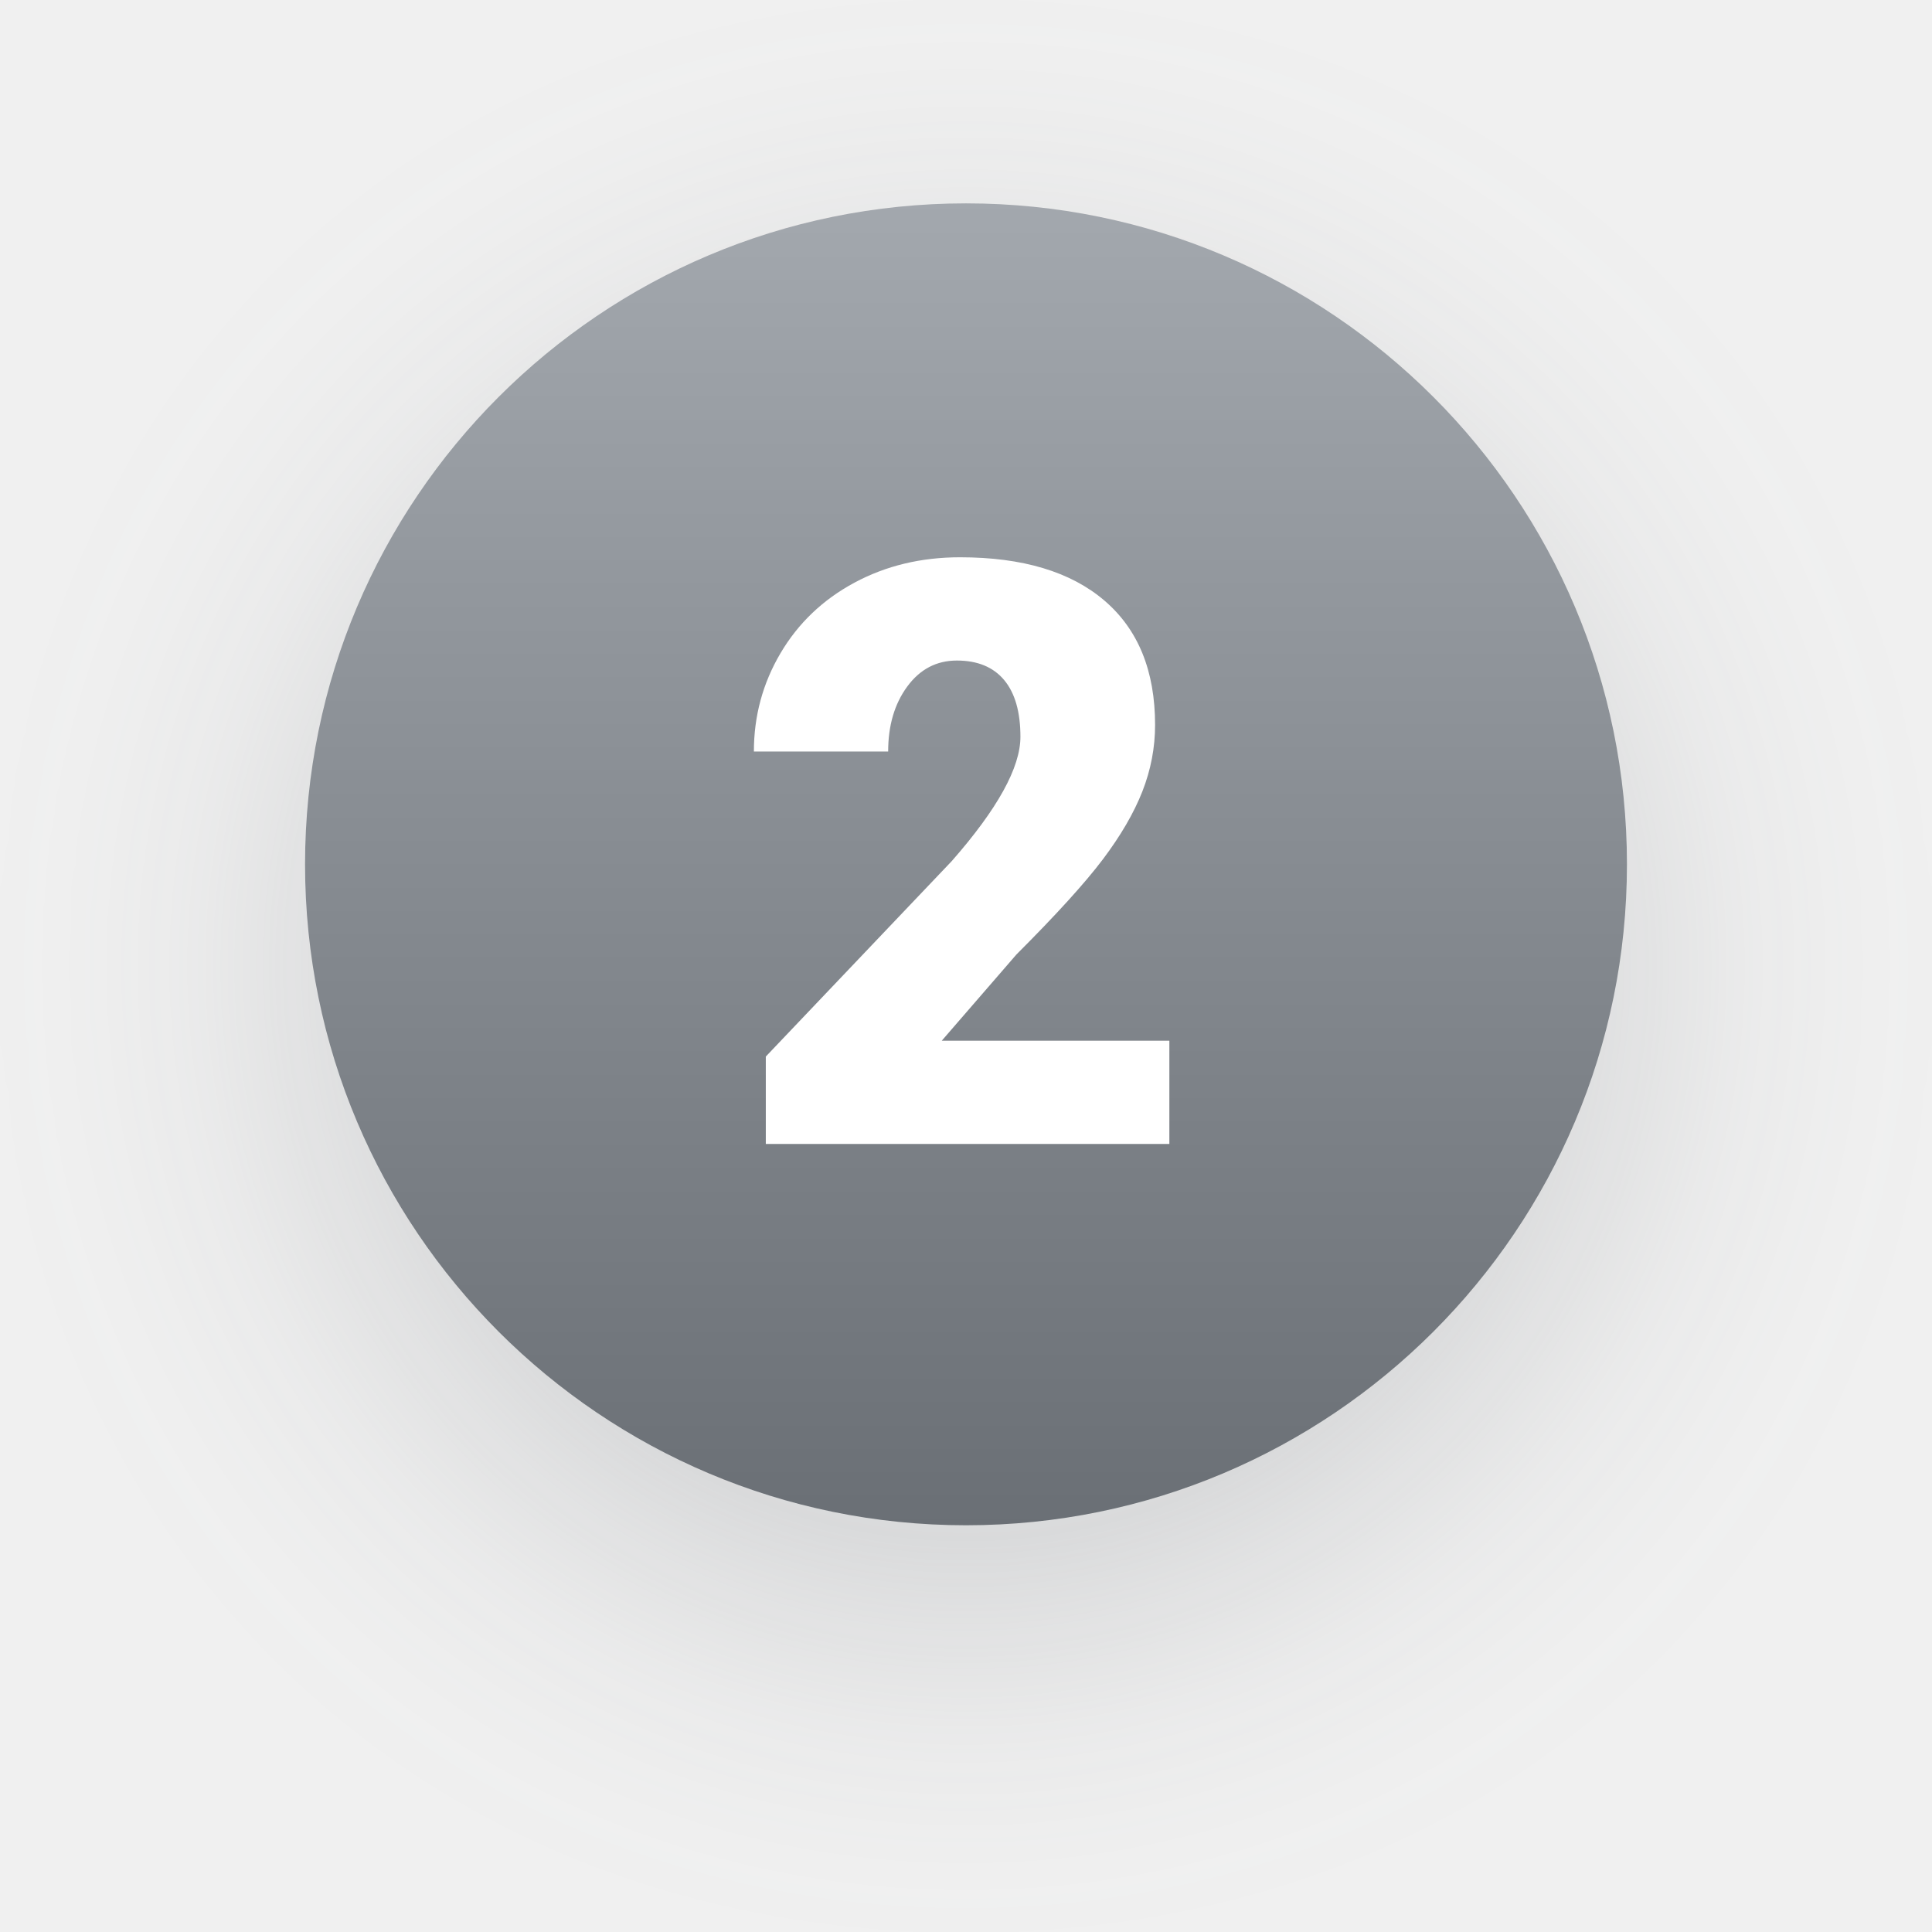
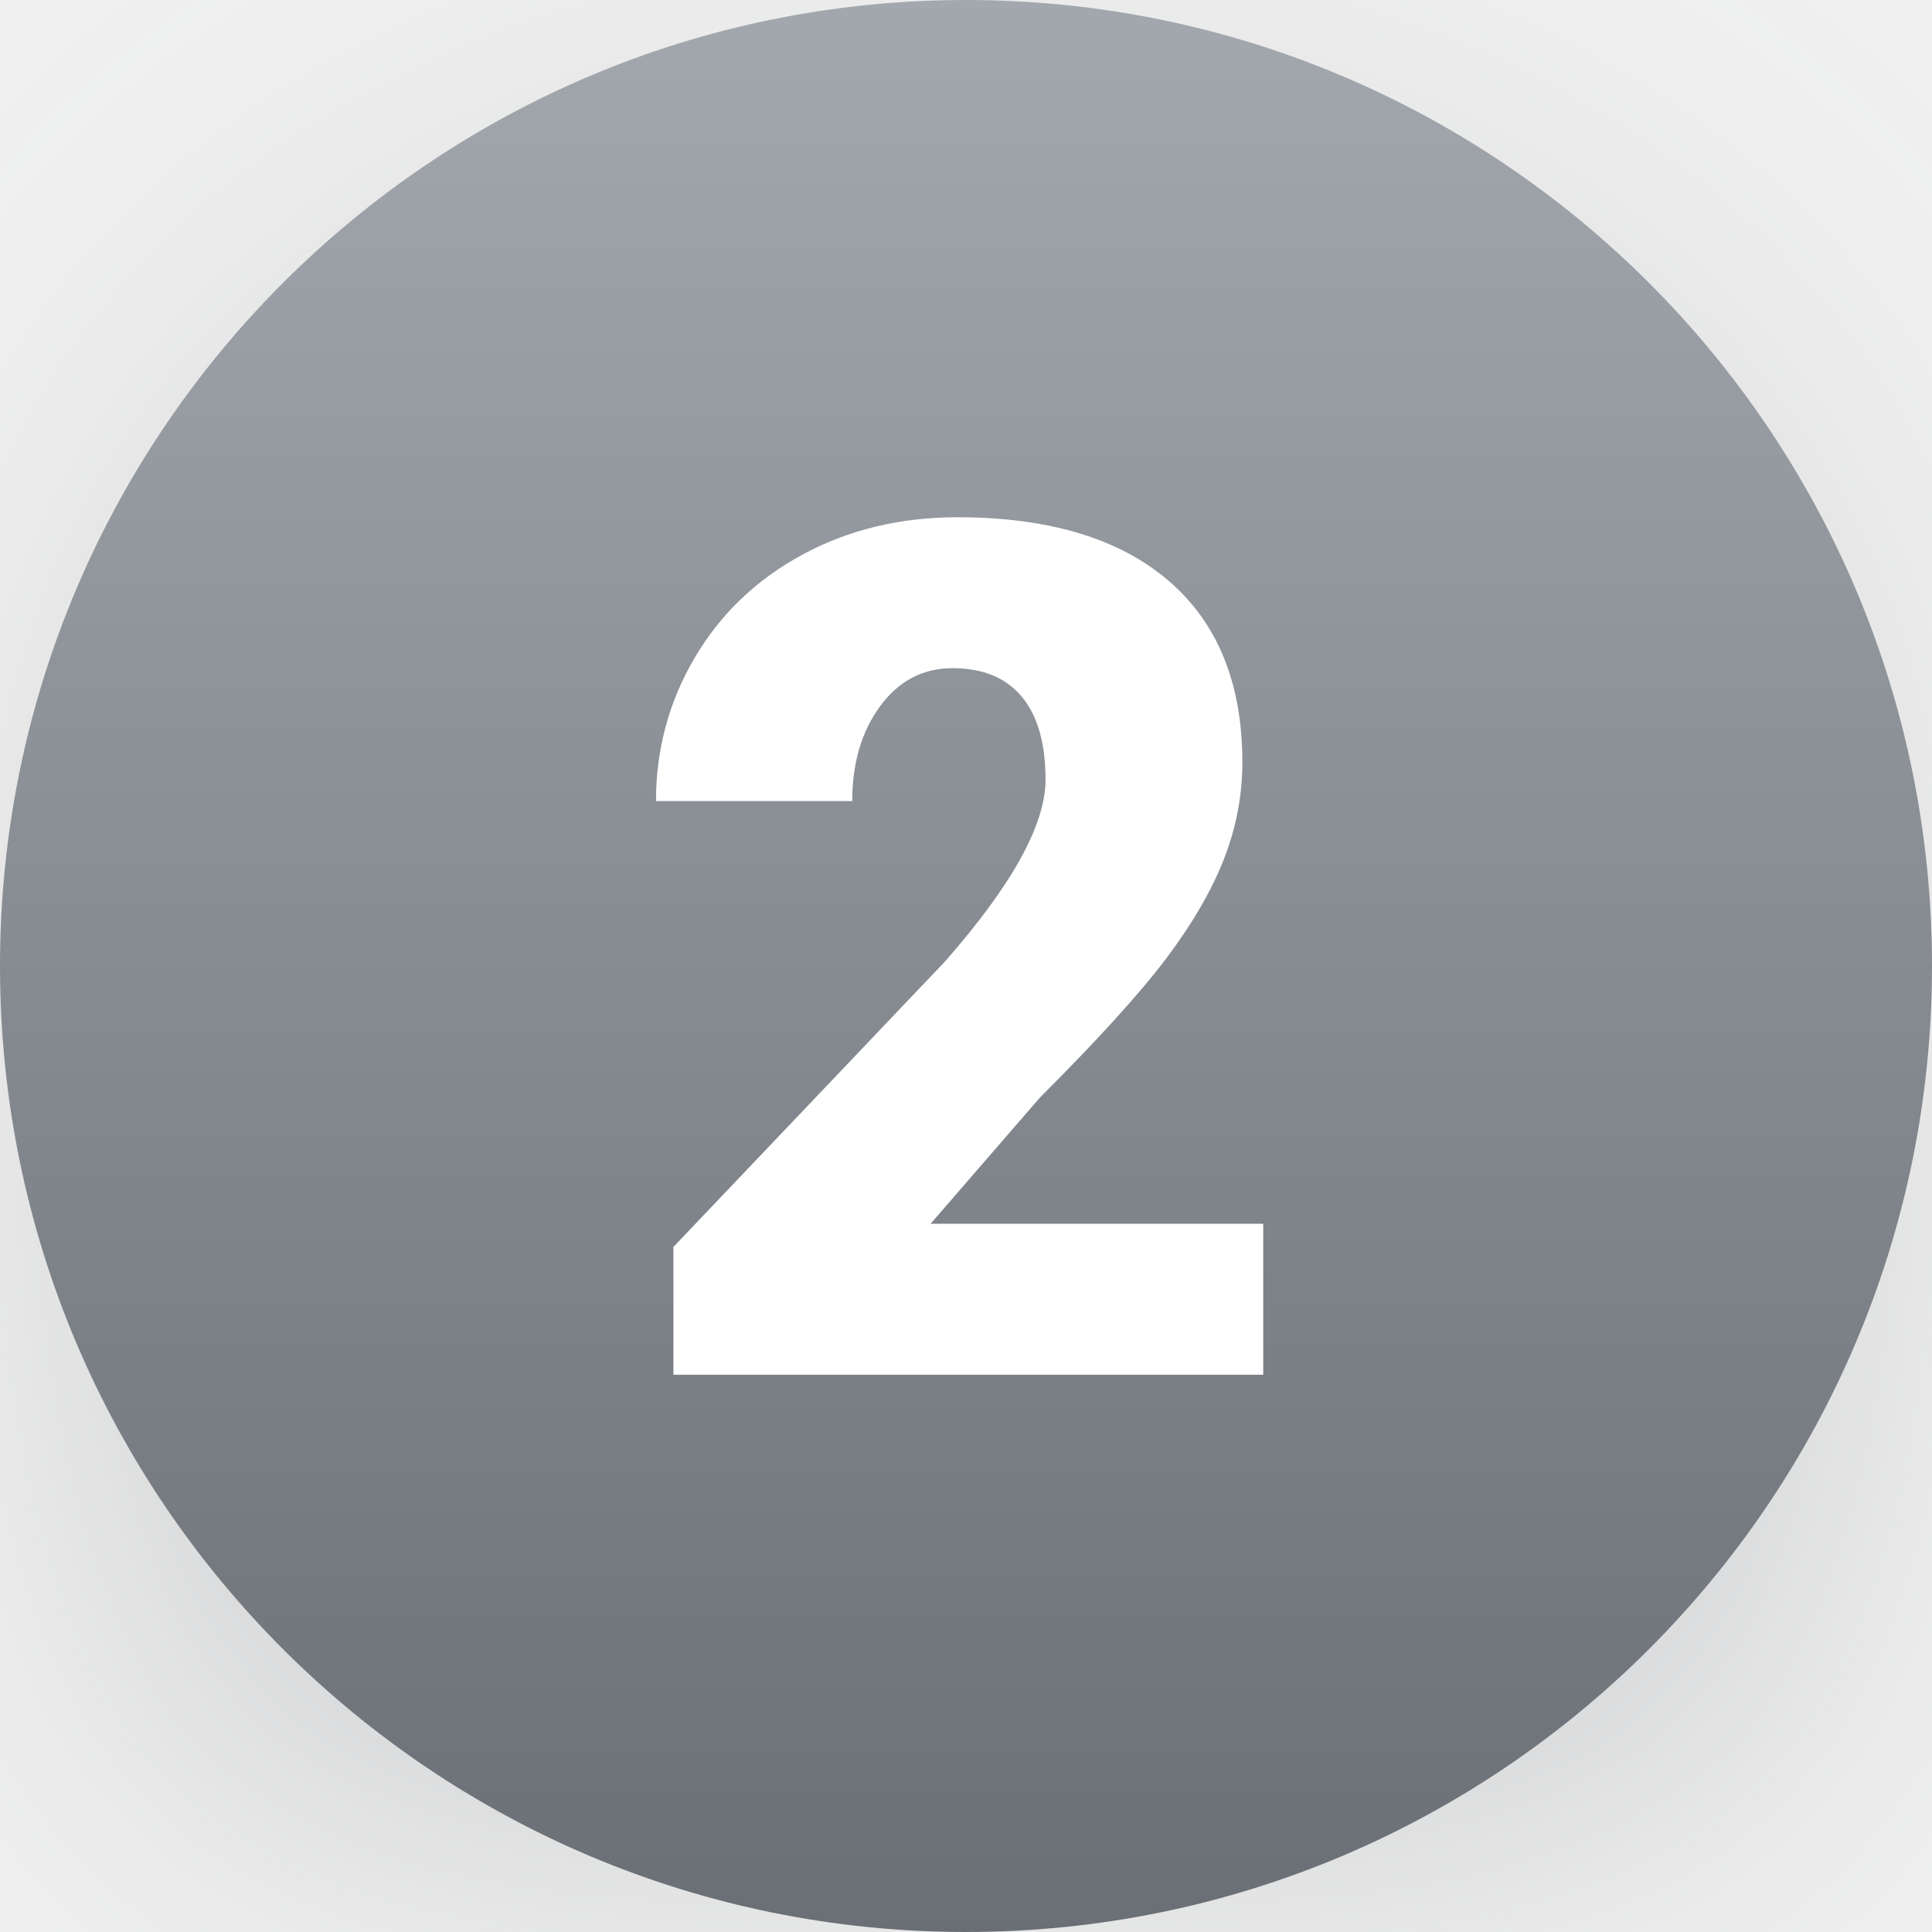
- <svg xmlns="http://www.w3.org/2000/svg" xmlns:xlink="http://www.w3.org/1999/xlink" width="76px" height="76px" viewBox="0 0 76 76" version="1.1">
+ <svg xmlns="http://www.w3.org/2000/svg" xmlns:xlink="http://www.w3.org/1999/xlink" width="52px" height="52px" viewBox="0 0 52 52" version="1.1">
  <defs>
    <linearGradient x1="50%" y1="0%" x2="50%" y2="100%" id="linearGradient-1">
      <stop stop-color="#A3A8AE" offset="0%" />
      <stop stop-color="#6A6F75" offset="100%" />
    </linearGradient>
    <circle id="path-2" cx="26" cy="26" r="26" />
    <filter x="-38.5%" y="-30.8%" width="176.9%" height="176.9%" filterUnits="objectBoundingBox" id="filter-3">
      <feOffset dx="0" dy="4" in="SourceAlpha" result="shadowOffsetOuter1" />
      <feGaussianBlur stdDeviation="6" in="shadowOffsetOuter1" result="shadowBlurOuter1" />
      <feColorMatrix values="0 0 0 0 0.416   0 0 0 0 0.435   0 0 0 0 0.459  0 0 0 0.24 0" type="matrix" in="shadowBlurOuter1" />
    </filter>
  </defs>
-   <g id="Page-1" stroke="none" stroke-width="1" fill="none" fill-rule="evenodd">
-     <g id="@768-Big-Winna" transform="translate(-98, -180)" fill-rule="nonzero">
-       <g id="Group-5-Copy-3" transform="translate(20, 188)">
-         <g id="Silver" transform="translate(90, 0)">
-           <g id="Oval">
-             <use fill="black" fill-opacity="1" filter="url(#filter-3)" xlink:href="#path-2" />
-             <use fill="url(#linearGradient-1)" xlink:href="#path-2" />
-           </g>
-           <path d="M34,37 L18.125,37 L18.125,33.562 L25.438,25.875 C27.24,23.823 28.141,22.193 28.141,20.984 C28.141,20.005 27.927,19.26 27.5,18.75 C27.073,18.24 26.453,17.984 25.641,17.984 C24.839,17.984 24.188,18.326 23.688,19.008 C23.187,19.69 22.938,20.542 22.938,21.562 L17.656,21.562 C17.656,20.167 18.005,18.878 18.703,17.695 C19.401,16.513 20.37,15.589 21.609,14.922 C22.849,14.255 24.234,13.922 25.766,13.922 C28.224,13.922 30.117,14.49 31.445,15.625 C32.773,16.76 33.438,18.391 33.438,20.516 C33.438,21.411 33.271,22.284 32.938,23.133 C32.604,23.982 32.086,24.872 31.383,25.805 C30.68,26.737 29.547,27.984 27.984,29.547 L25.047,32.938 L34,32.938 L34,37 Z" id="2" fill="#FFFFFF" />
-         </g>
+   <g id="Silver123" stroke="none" stroke-width="1" fill="none" fill-rule="evenodd">
+     <g id="Silver" fill-rule="nonzero">
+       <g id="Oval">
+         <use fill="black" fill-opacity="1" filter="url(#filter-3)" xlink:href="#path-2" />
+         <use fill="url(#linearGradient-1)" xlink:href="#path-2" />
      </g>
+       <path d="M34,37 L18.125,37 L18.125,33.562 L25.438,25.875 C27.24,23.823 28.141,22.193 28.141,20.984 C28.141,20.005 27.927,19.26 27.5,18.75 C27.073,18.24 26.453,17.984 25.641,17.984 C24.839,17.984 24.188,18.326 23.688,19.008 C23.187,19.69 22.938,20.542 22.938,21.562 L17.656,21.562 C17.656,20.167 18.005,18.878 18.703,17.695 C19.401,16.513 20.37,15.589 21.609,14.922 C22.849,14.255 24.234,13.922 25.766,13.922 C28.224,13.922 30.117,14.49 31.445,15.625 C32.773,16.76 33.438,18.391 33.438,20.516 C33.438,21.411 33.271,22.284 32.938,23.133 C32.604,23.982 32.086,24.872 31.383,25.805 C30.68,26.737 29.547,27.984 27.984,29.547 L25.047,32.938 L34,32.938 L34,37 Z" id="2" fill="#FFFFFF" />
    </g>
  </g>
</svg>
